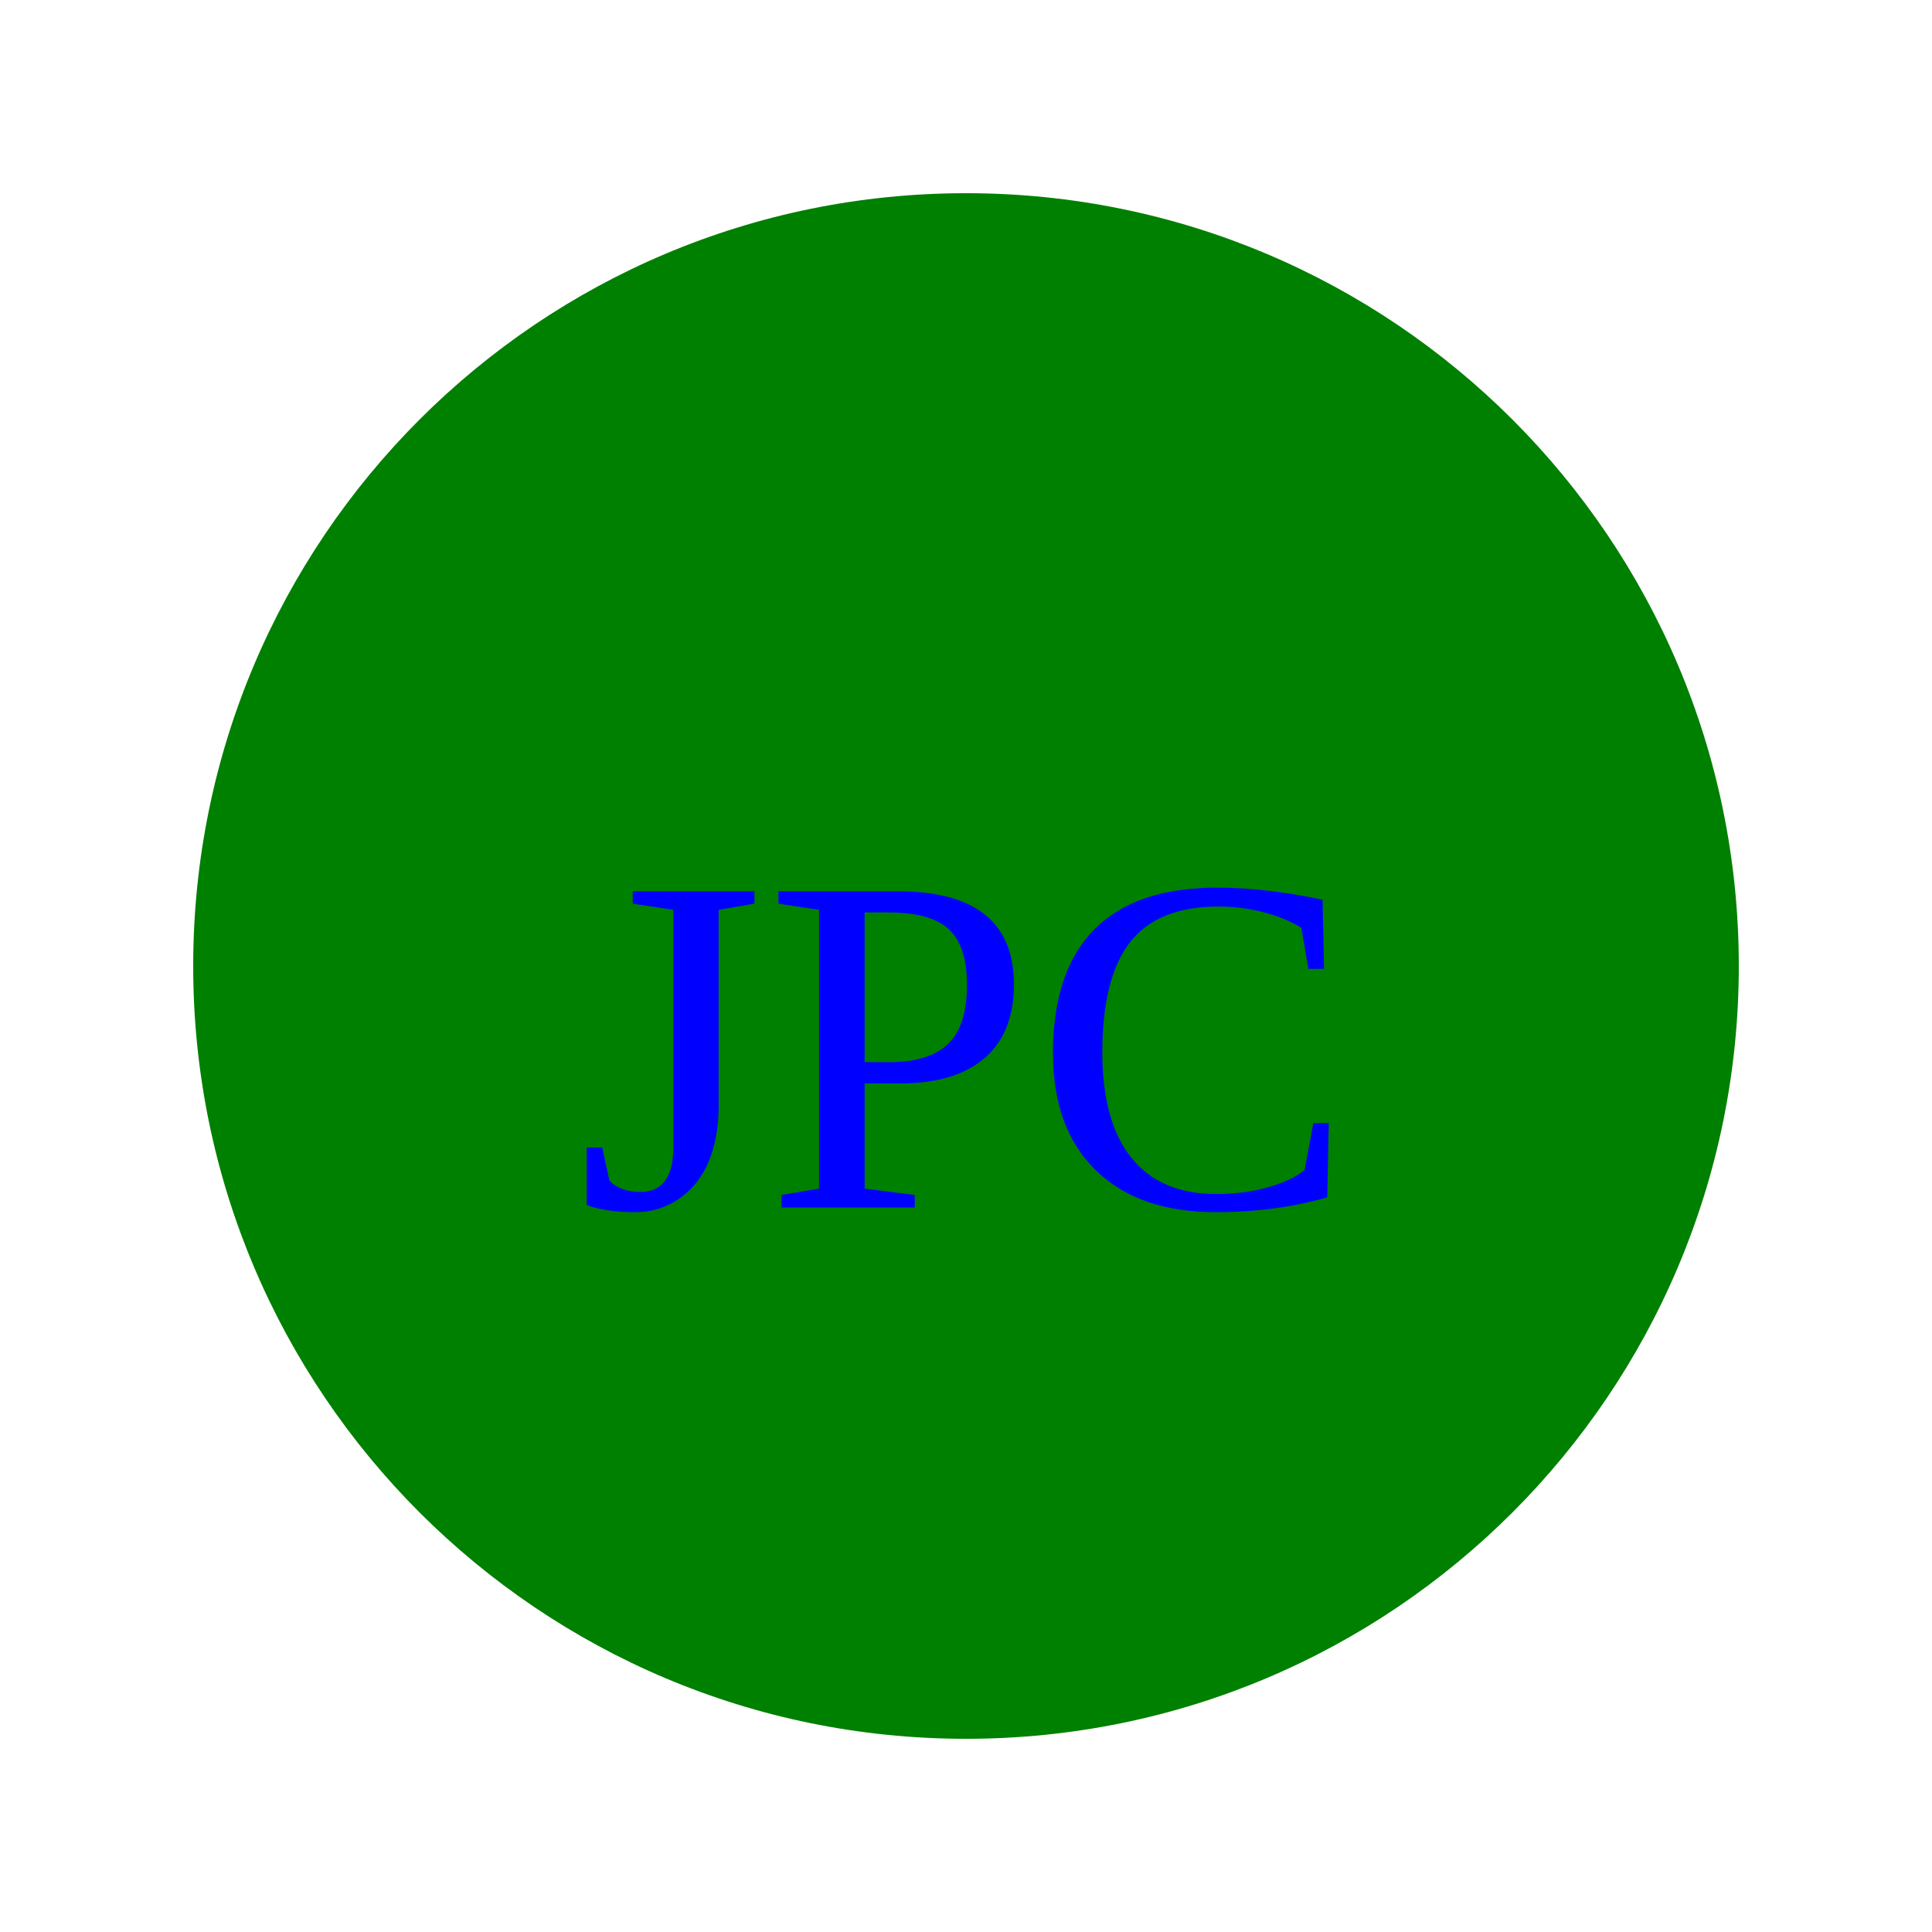
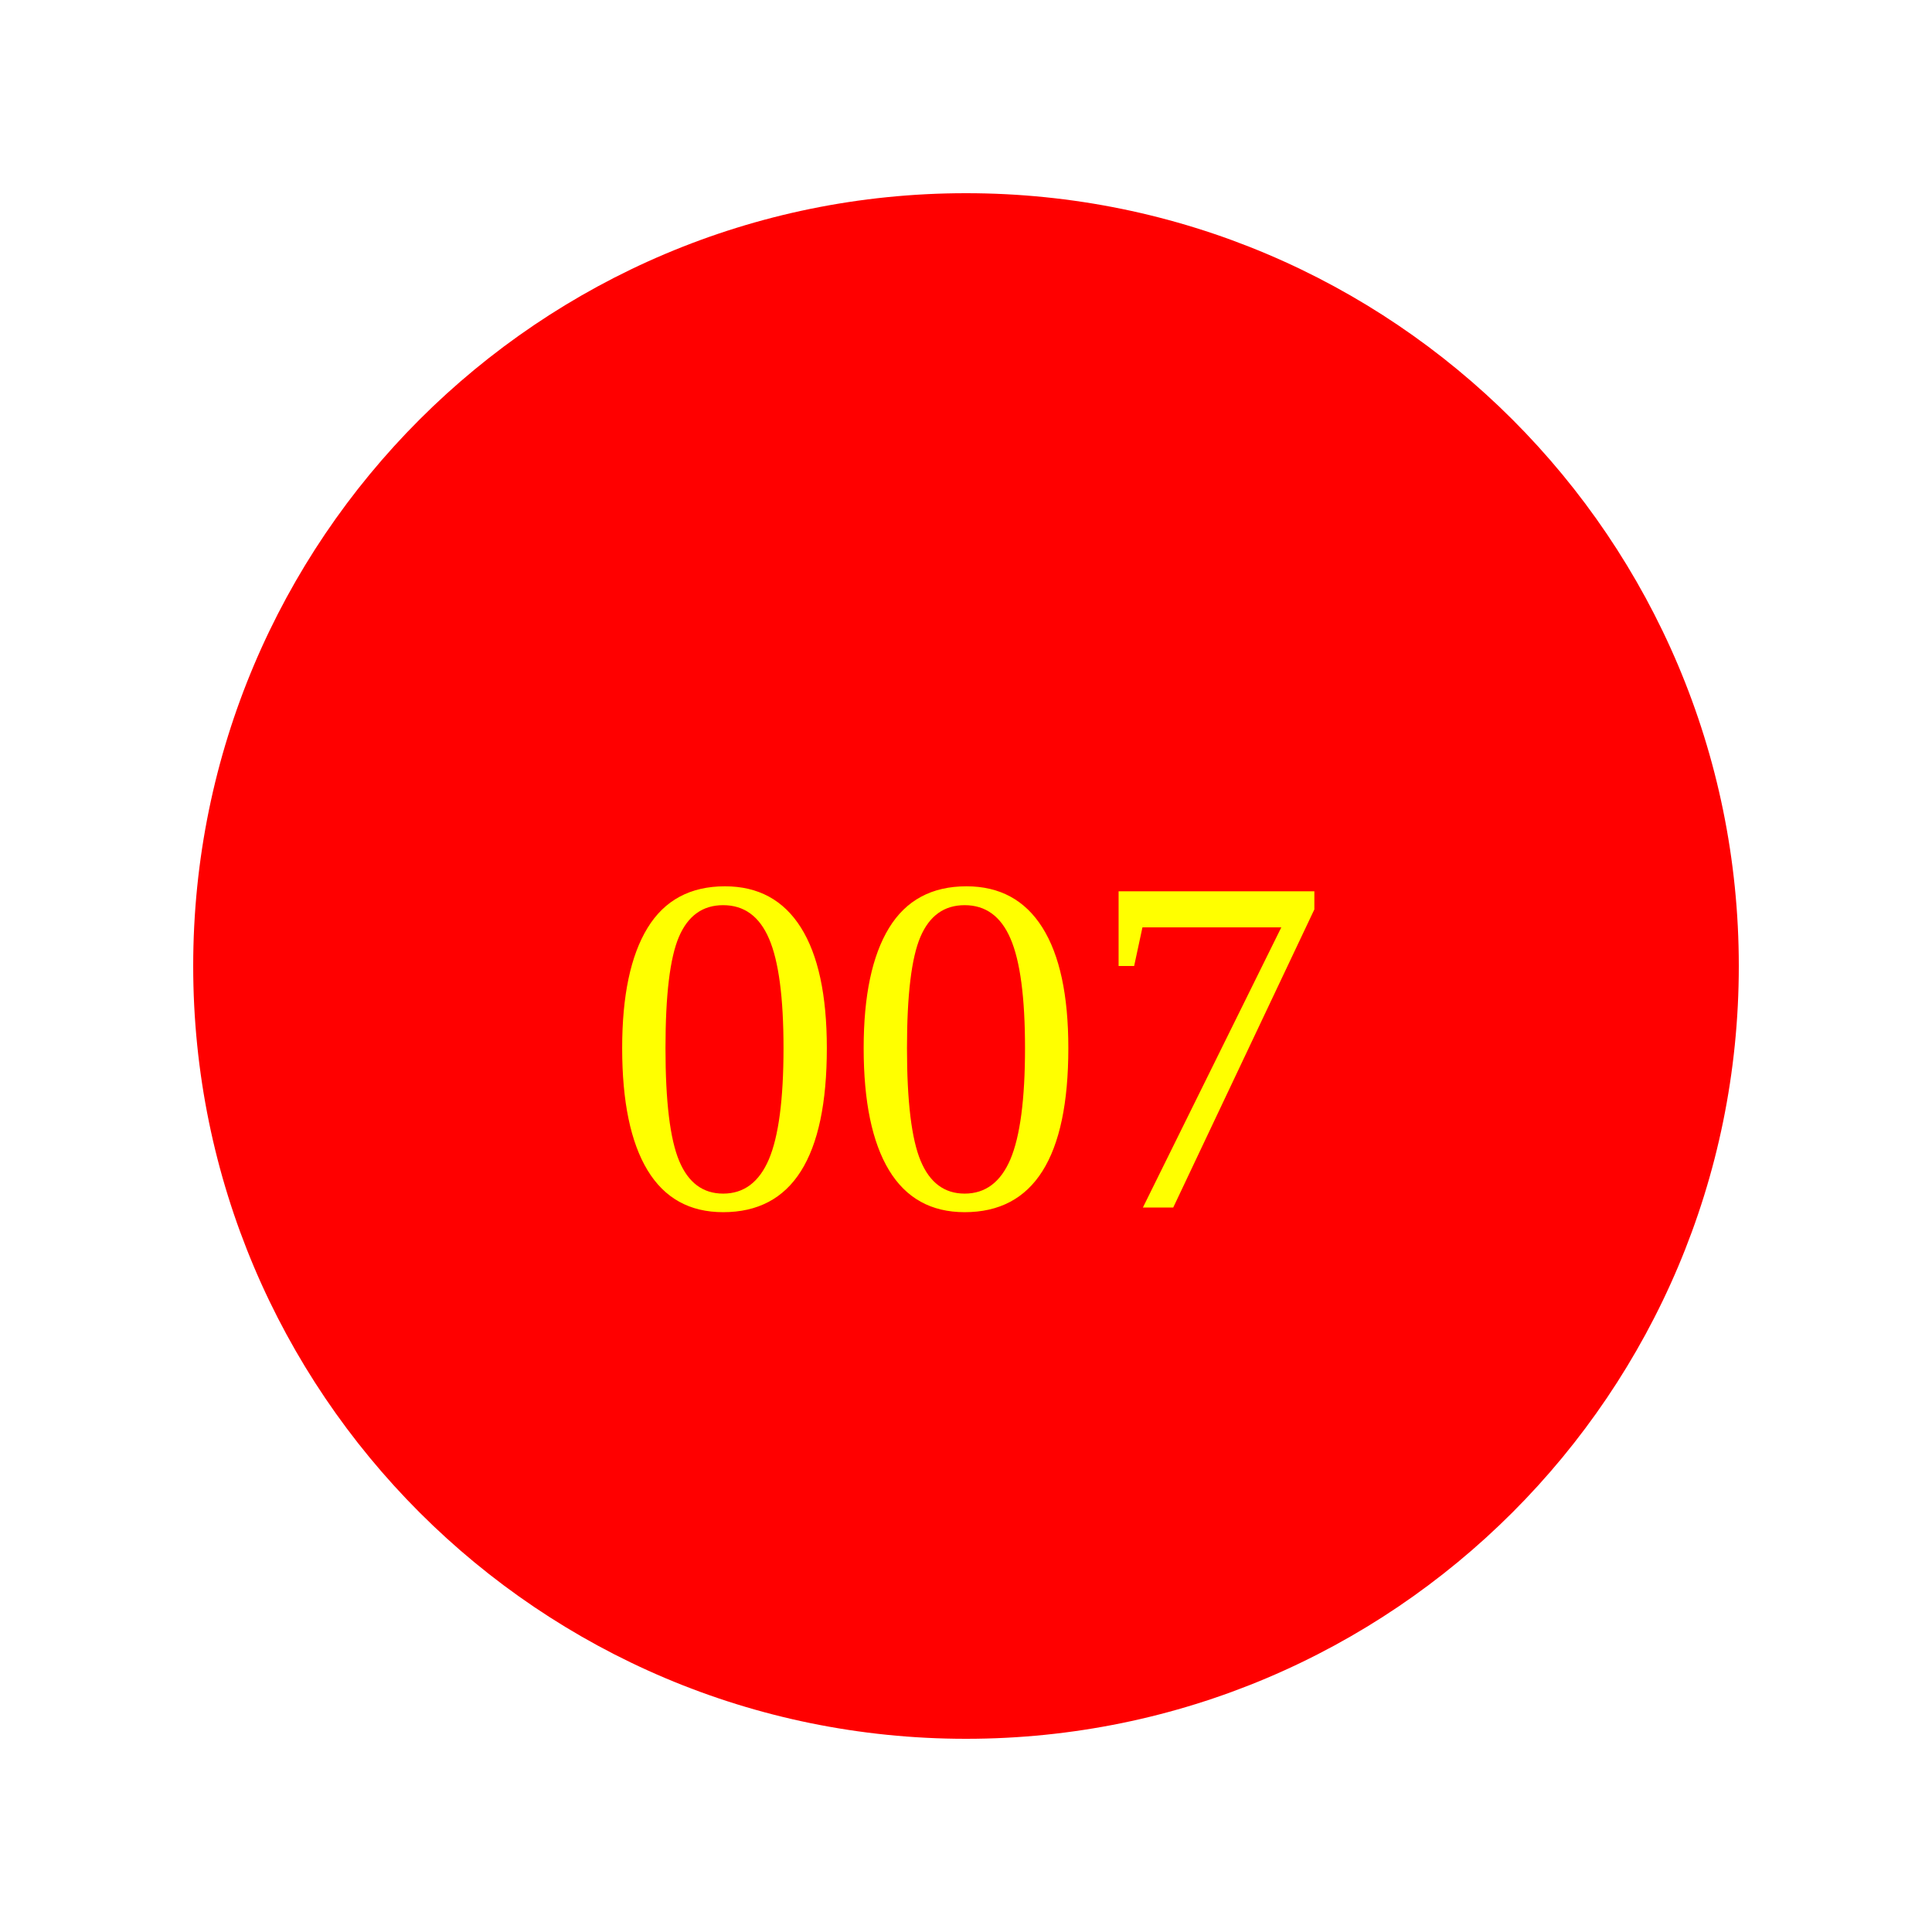
<svg xmlns="http://www.w3.org/2000/svg" width="200" height="200">
  <rect width="100%" height="100%" fill="white" />
-   <circle cx="100" cy="100" r="80" fill="Green" />
-   <text x="100" y="100" fill="Blue" font-size="50" text-anchor="middle" dy=".5em">JPC</text>
+   <circle cx="100" cy="100" r="80" fill="red" />
+   <text x="100" y="100" fill="yellow" font-size="50" text-anchor="middle" dy=".5em">007</text>
</svg>
